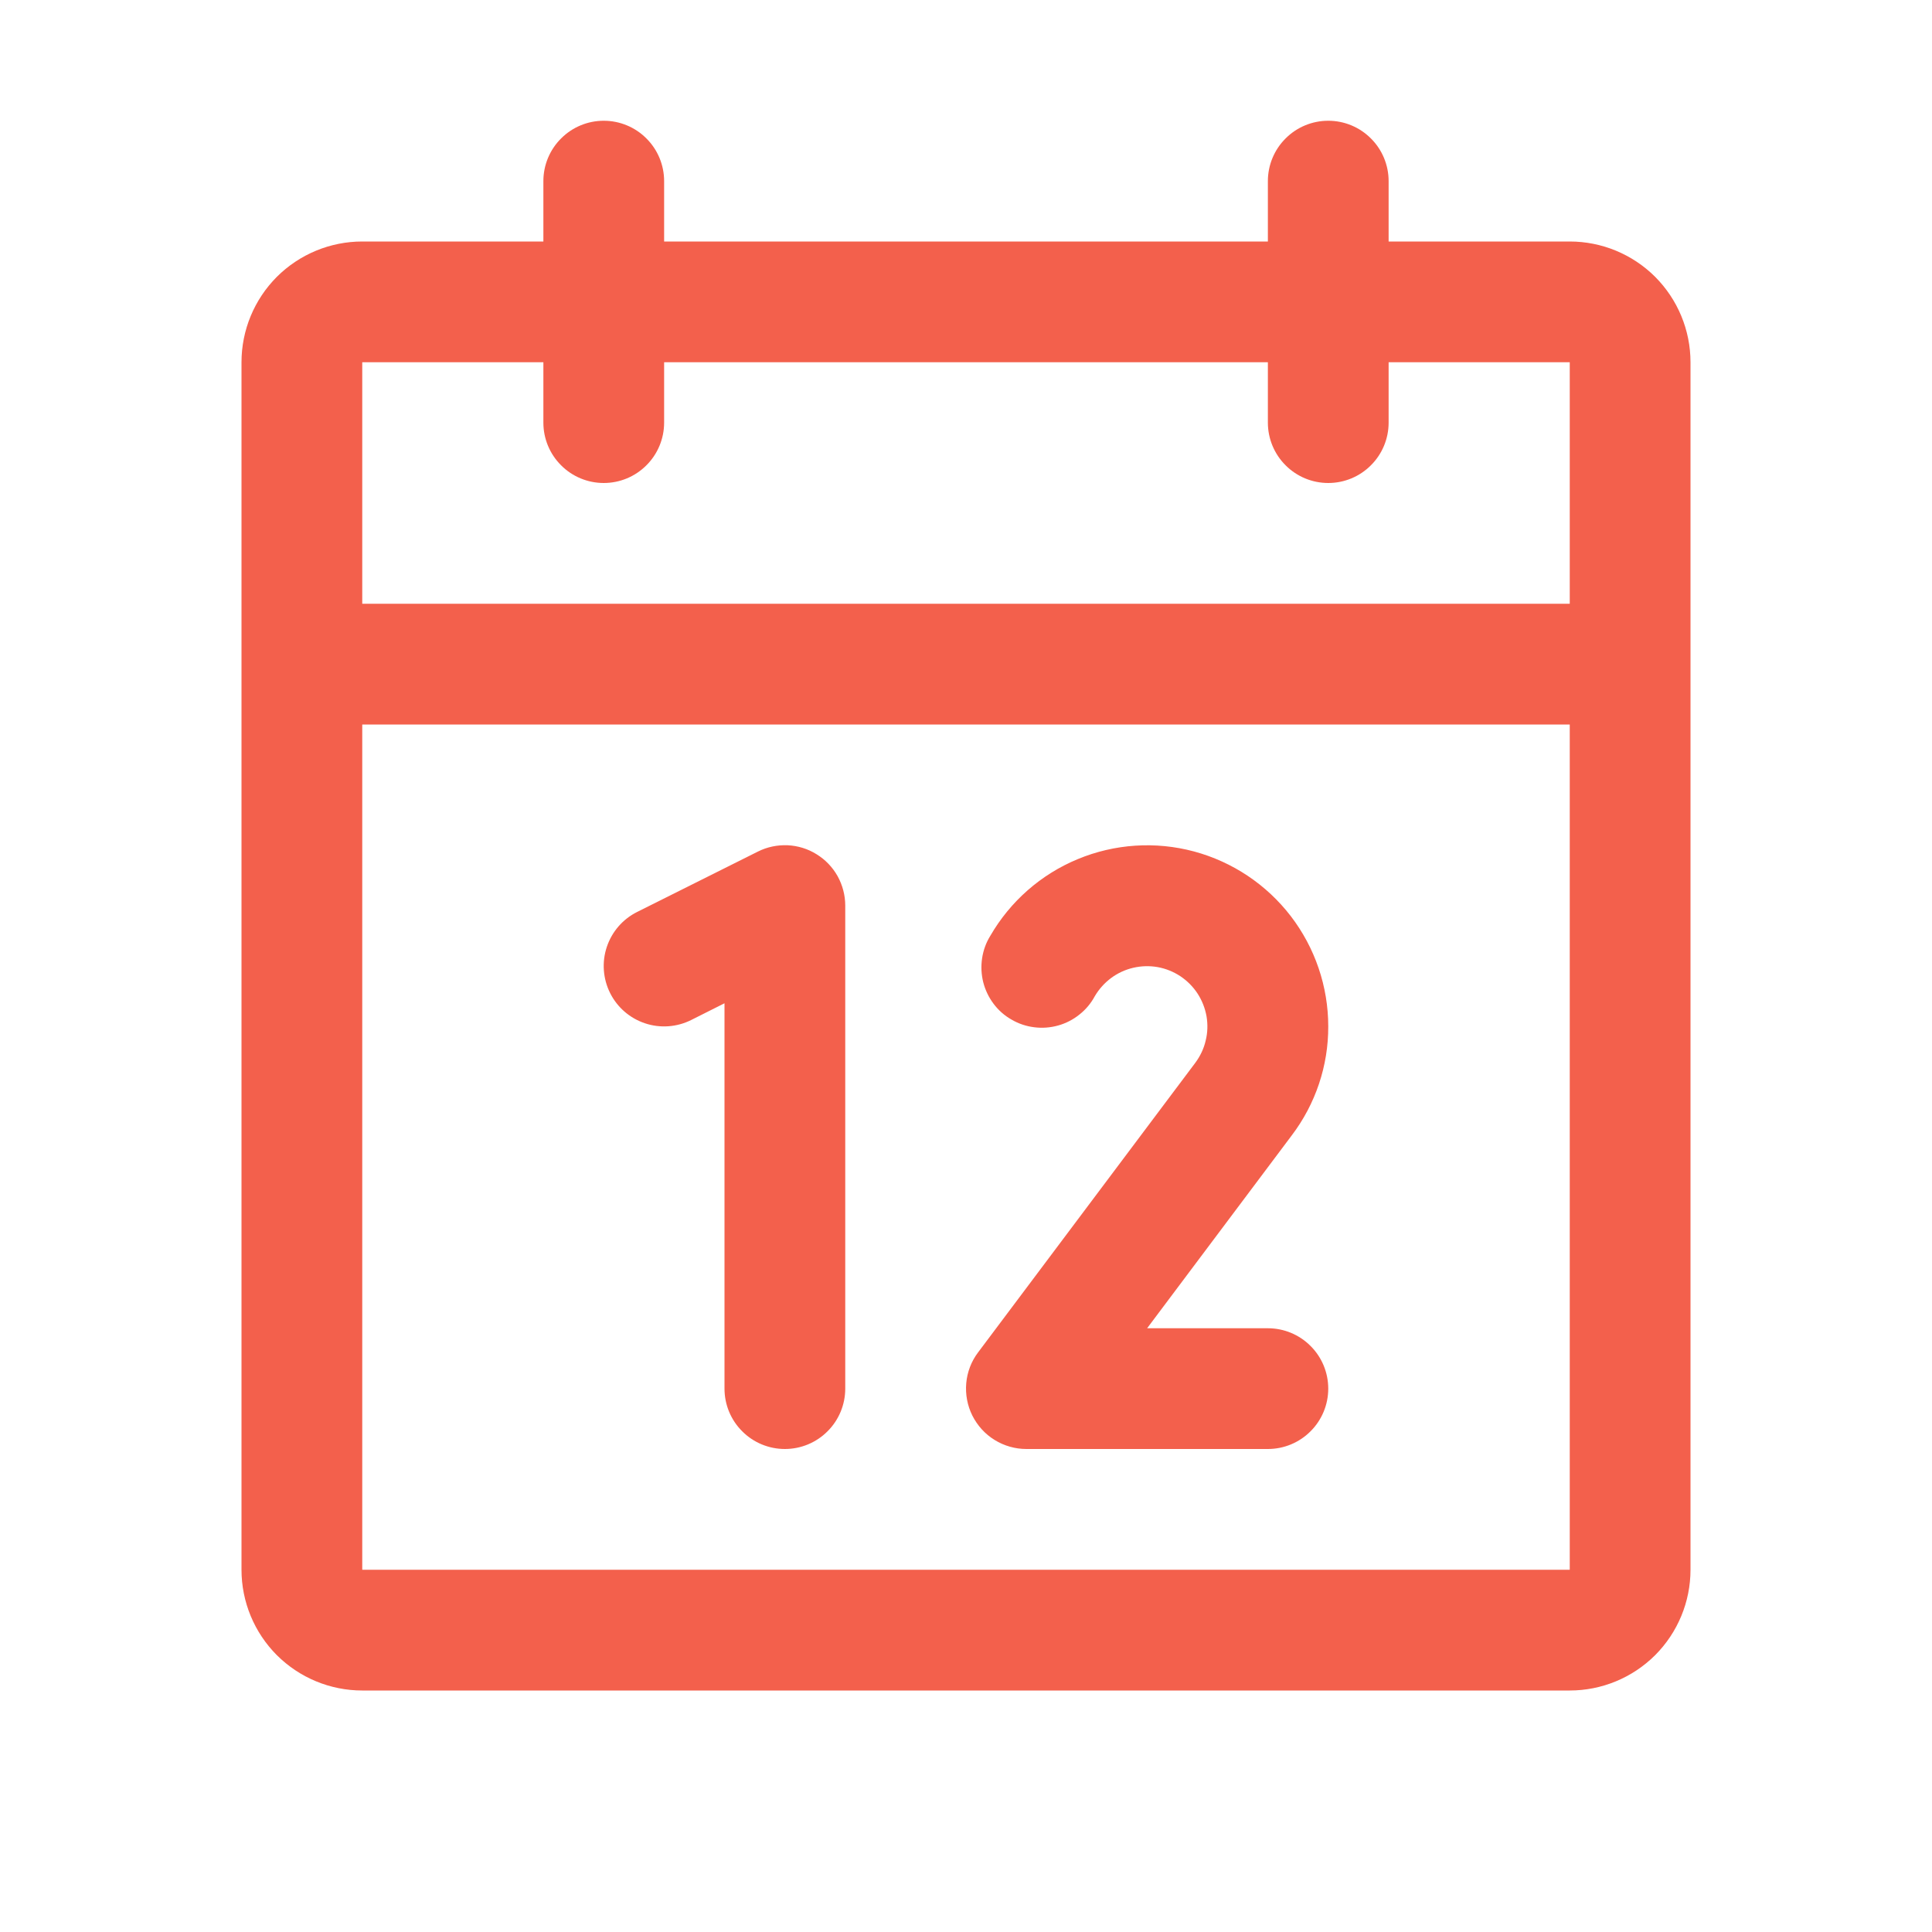
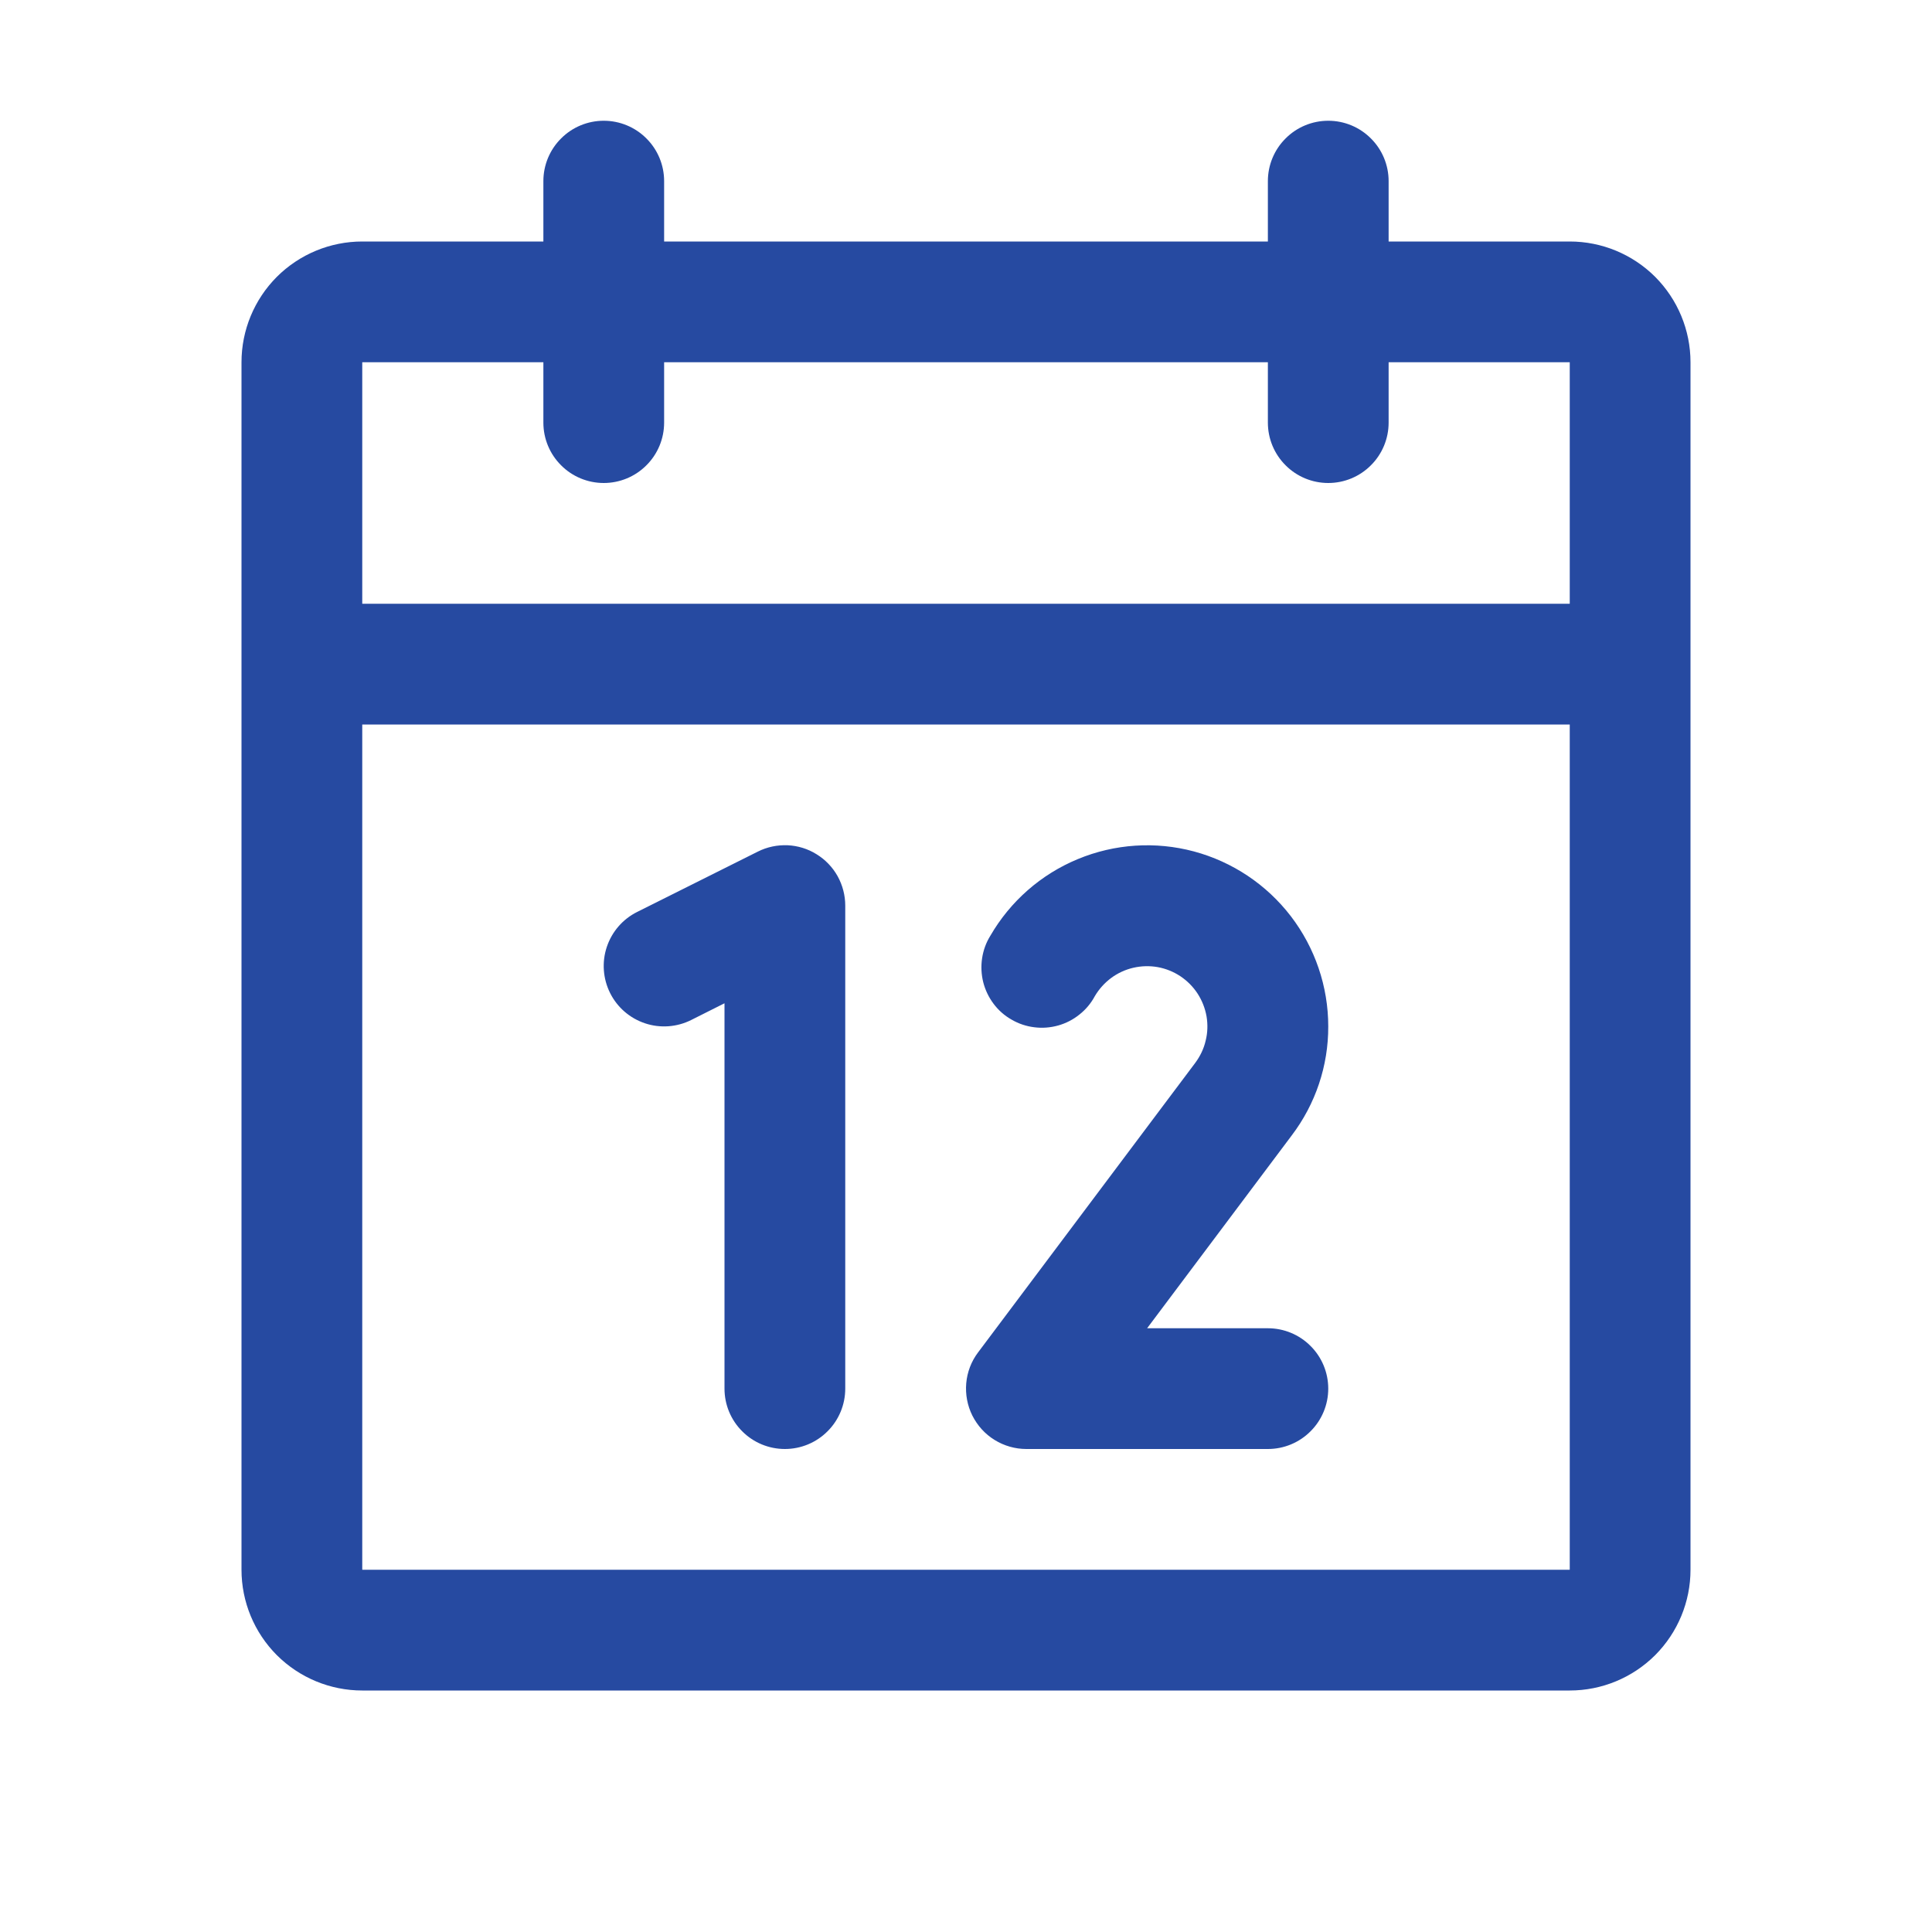
<svg xmlns="http://www.w3.org/2000/svg" width="24" height="24" viewBox="0 0 24 24" fill="none">
  <g id="ph:calendar">
-     <path id="Vector" d="M19.5 3H17.25V2.25C17.25 2.051 17.171 1.86 17.03 1.72C16.89 1.579 16.699 1.5 16.5 1.5C16.301 1.5 16.11 1.579 15.97 1.72C15.829 1.86 15.75 2.051 15.75 2.25V3H8.25V2.25C8.25 2.051 8.171 1.86 8.03 1.72C7.89 1.579 7.699 1.5 7.5 1.5C7.301 1.5 7.11 1.579 6.97 1.72C6.829 1.86 6.75 2.051 6.75 2.25V3H4.5C4.102 3 3.721 3.158 3.439 3.439C3.158 3.721 3 4.102 3 4.5V19.5C3 19.898 3.158 20.279 3.439 20.561C3.721 20.842 4.102 21 4.5 21H19.5C19.898 21 20.279 20.842 20.561 20.561C20.842 20.279 21 19.898 21 19.5V4.5C21 4.102 20.842 3.721 20.561 3.439C20.279 3.158 19.898 3 19.5 3ZM6.75 4.5V5.25C6.75 5.449 6.829 5.64 6.97 5.78C7.11 5.921 7.301 6 7.5 6C7.699 6 7.89 5.921 8.03 5.78C8.171 5.64 8.25 5.449 8.25 5.25V4.5H15.75V5.25C15.75 5.449 15.829 5.64 15.97 5.78C16.11 5.921 16.301 6 16.5 6C16.699 6 16.89 5.921 17.03 5.78C17.171 5.64 17.25 5.449 17.25 5.25V4.5H19.5V7.5H4.5V4.5H6.75ZM19.5 19.5H4.5V9H19.5V19.5ZM10.5 11.25V17.25C10.5 17.449 10.421 17.64 10.28 17.78C10.14 17.921 9.949 18 9.75 18C9.551 18 9.36 17.921 9.22 17.78C9.079 17.64 9 17.449 9 17.25V12.463L8.586 12.671C8.408 12.76 8.201 12.775 8.013 12.712C7.824 12.649 7.668 12.514 7.579 12.336C7.49 12.158 7.475 11.951 7.538 11.763C7.601 11.574 7.736 11.418 7.914 11.329L9.414 10.579C9.529 10.521 9.656 10.495 9.784 10.5C9.911 10.506 10.036 10.544 10.144 10.612C10.253 10.679 10.343 10.773 10.405 10.884C10.467 10.996 10.5 11.122 10.5 11.25ZM16.046 14.105L14.25 16.5H15.75C15.949 16.5 16.14 16.579 16.28 16.72C16.421 16.86 16.5 17.051 16.5 17.25C16.5 17.449 16.421 17.64 16.28 17.78C16.14 17.921 15.949 18 15.75 18H12.75C12.611 18 12.474 17.961 12.356 17.888C12.237 17.815 12.142 17.71 12.079 17.585C12.017 17.461 11.991 17.321 12.003 17.183C12.015 17.044 12.066 16.911 12.15 16.8L14.848 13.203C14.909 13.121 14.954 13.028 14.977 12.928C15.002 12.829 15.005 12.726 14.988 12.625C14.97 12.524 14.932 12.428 14.877 12.343C14.821 12.257 14.748 12.184 14.663 12.127C14.578 12.071 14.482 12.032 14.382 12.014C14.281 11.996 14.178 11.999 14.078 12.022C13.979 12.045 13.885 12.088 13.803 12.149C13.721 12.21 13.652 12.287 13.6 12.375C13.553 12.463 13.488 12.541 13.409 12.603C13.331 12.666 13.241 12.712 13.145 12.739C13.048 12.766 12.947 12.774 12.848 12.761C12.749 12.749 12.653 12.717 12.566 12.666C12.479 12.617 12.403 12.55 12.343 12.47C12.283 12.39 12.239 12.299 12.214 12.201C12.19 12.104 12.185 12.003 12.2 11.904C12.215 11.805 12.249 11.71 12.302 11.625C12.55 11.196 12.932 10.861 13.389 10.672C13.847 10.482 14.354 10.449 14.832 10.577C15.311 10.706 15.733 10.988 16.035 11.381C16.336 11.774 16.5 12.255 16.5 12.75C16.502 13.239 16.342 13.715 16.046 14.105Z" fill="#F3604C" />
+     <path id="Vector" d="M19.5 3H17.25V2.25C17.25 2.051 17.171 1.86 17.03 1.72C16.89 1.579 16.699 1.5 16.5 1.5C16.301 1.5 16.11 1.579 15.97 1.72C15.829 1.86 15.75 2.051 15.75 2.25V3H8.25V2.25C8.25 2.051 8.171 1.86 8.03 1.72C7.89 1.579 7.699 1.5 7.5 1.5C7.301 1.5 7.11 1.579 6.97 1.72C6.829 1.86 6.75 2.051 6.75 2.25V3H4.5C4.102 3 3.721 3.158 3.439 3.439C3.158 3.721 3 4.102 3 4.5V19.5C3 19.898 3.158 20.279 3.439 20.561C3.721 20.842 4.102 21 4.5 21H19.5C19.898 21 20.279 20.842 20.561 20.561C20.842 20.279 21 19.898 21 19.5V4.5C21 4.102 20.842 3.721 20.561 3.439C20.279 3.158 19.898 3 19.5 3ZM6.75 4.5V5.25C6.75 5.449 6.829 5.64 6.97 5.78C7.11 5.921 7.301 6 7.5 6C7.699 6 7.89 5.921 8.03 5.78C8.171 5.64 8.25 5.449 8.25 5.25V4.5H15.75V5.25C15.75 5.449 15.829 5.64 15.97 5.78C16.11 5.921 16.301 6 16.5 6C16.699 6 16.89 5.921 17.03 5.78C17.171 5.64 17.25 5.449 17.25 5.25V4.5H19.5V7.5H4.5V4.5H6.75ZM19.5 19.5H4.5V9H19.5V19.5ZM10.5 11.25V17.25C10.5 17.449 10.421 17.64 10.28 17.78C10.14 17.921 9.949 18 9.75 18C9.551 18 9.36 17.921 9.22 17.78C9.079 17.64 9 17.449 9 17.25V12.463L8.586 12.671C8.408 12.76 8.201 12.775 8.013 12.712C7.824 12.649 7.668 12.514 7.579 12.336C7.49 12.158 7.475 11.951 7.538 11.763C7.601 11.574 7.736 11.418 7.914 11.329L9.414 10.579C9.529 10.521 9.656 10.495 9.784 10.5C9.911 10.506 10.036 10.544 10.144 10.612C10.253 10.679 10.343 10.773 10.405 10.884C10.467 10.996 10.5 11.122 10.5 11.25ZM16.046 14.105L14.25 16.5H15.75C15.949 16.5 16.14 16.579 16.28 16.72C16.421 16.86 16.5 17.051 16.5 17.25C16.5 17.449 16.421 17.64 16.28 17.78C16.14 17.921 15.949 18 15.75 18H12.75C12.611 18 12.474 17.961 12.356 17.888C12.237 17.815 12.142 17.71 12.079 17.585C12.017 17.461 11.991 17.321 12.003 17.183C12.015 17.044 12.066 16.911 12.15 16.8L14.848 13.203C14.909 13.121 14.954 13.028 14.977 12.928C15.002 12.829 15.005 12.726 14.988 12.625C14.97 12.524 14.932 12.428 14.877 12.343C14.821 12.257 14.748 12.184 14.663 12.127C14.578 12.071 14.482 12.032 14.382 12.014C14.281 11.996 14.178 11.999 14.078 12.022C13.979 12.045 13.885 12.088 13.803 12.149C13.721 12.21 13.652 12.287 13.6 12.375C13.553 12.463 13.488 12.541 13.409 12.603C13.331 12.666 13.241 12.712 13.145 12.739C13.048 12.766 12.947 12.774 12.848 12.761C12.749 12.749 12.653 12.717 12.566 12.666C12.479 12.617 12.403 12.55 12.343 12.47C12.283 12.39 12.239 12.299 12.214 12.201C12.19 12.104 12.185 12.003 12.2 11.904C12.215 11.805 12.249 11.71 12.302 11.625C12.55 11.196 12.932 10.861 13.389 10.672C13.847 10.482 14.354 10.449 14.832 10.577C15.311 10.706 15.733 10.988 16.035 11.381C16.336 11.774 16.5 12.255 16.5 12.75C16.502 13.239 16.342 13.715 16.046 14.105Z" fill="#264aa1" />
  </g>
</svg>
